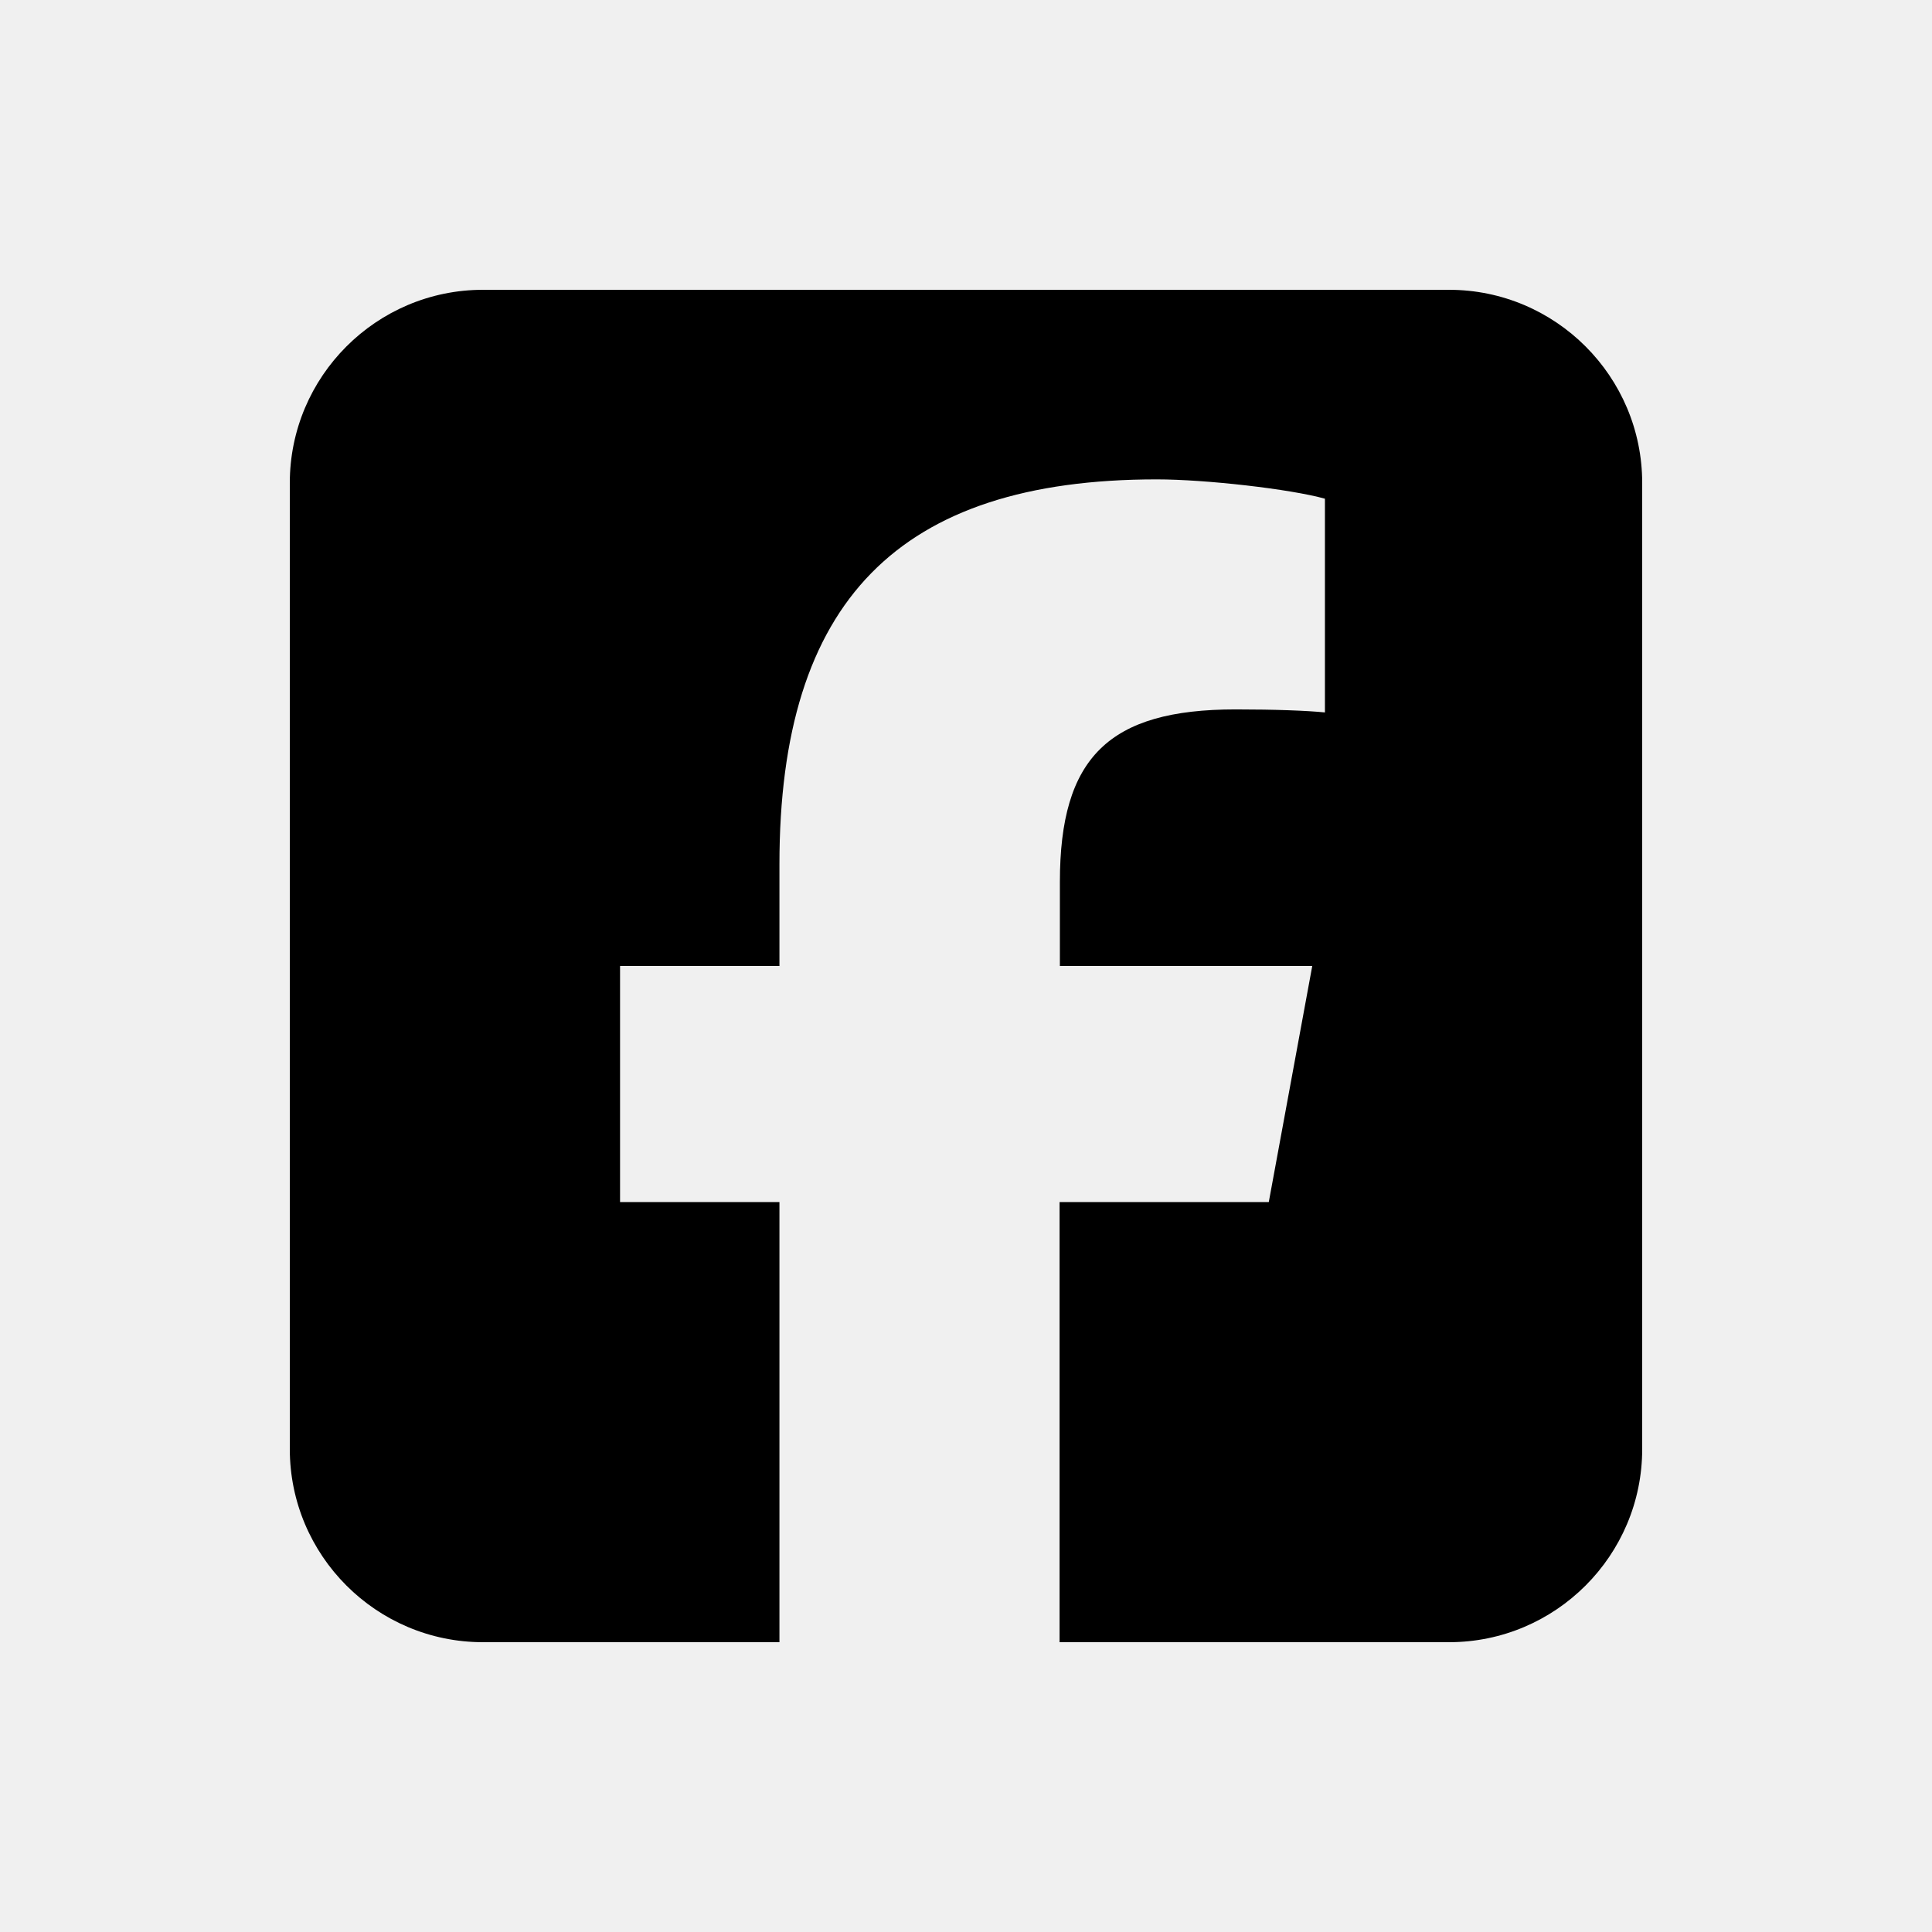
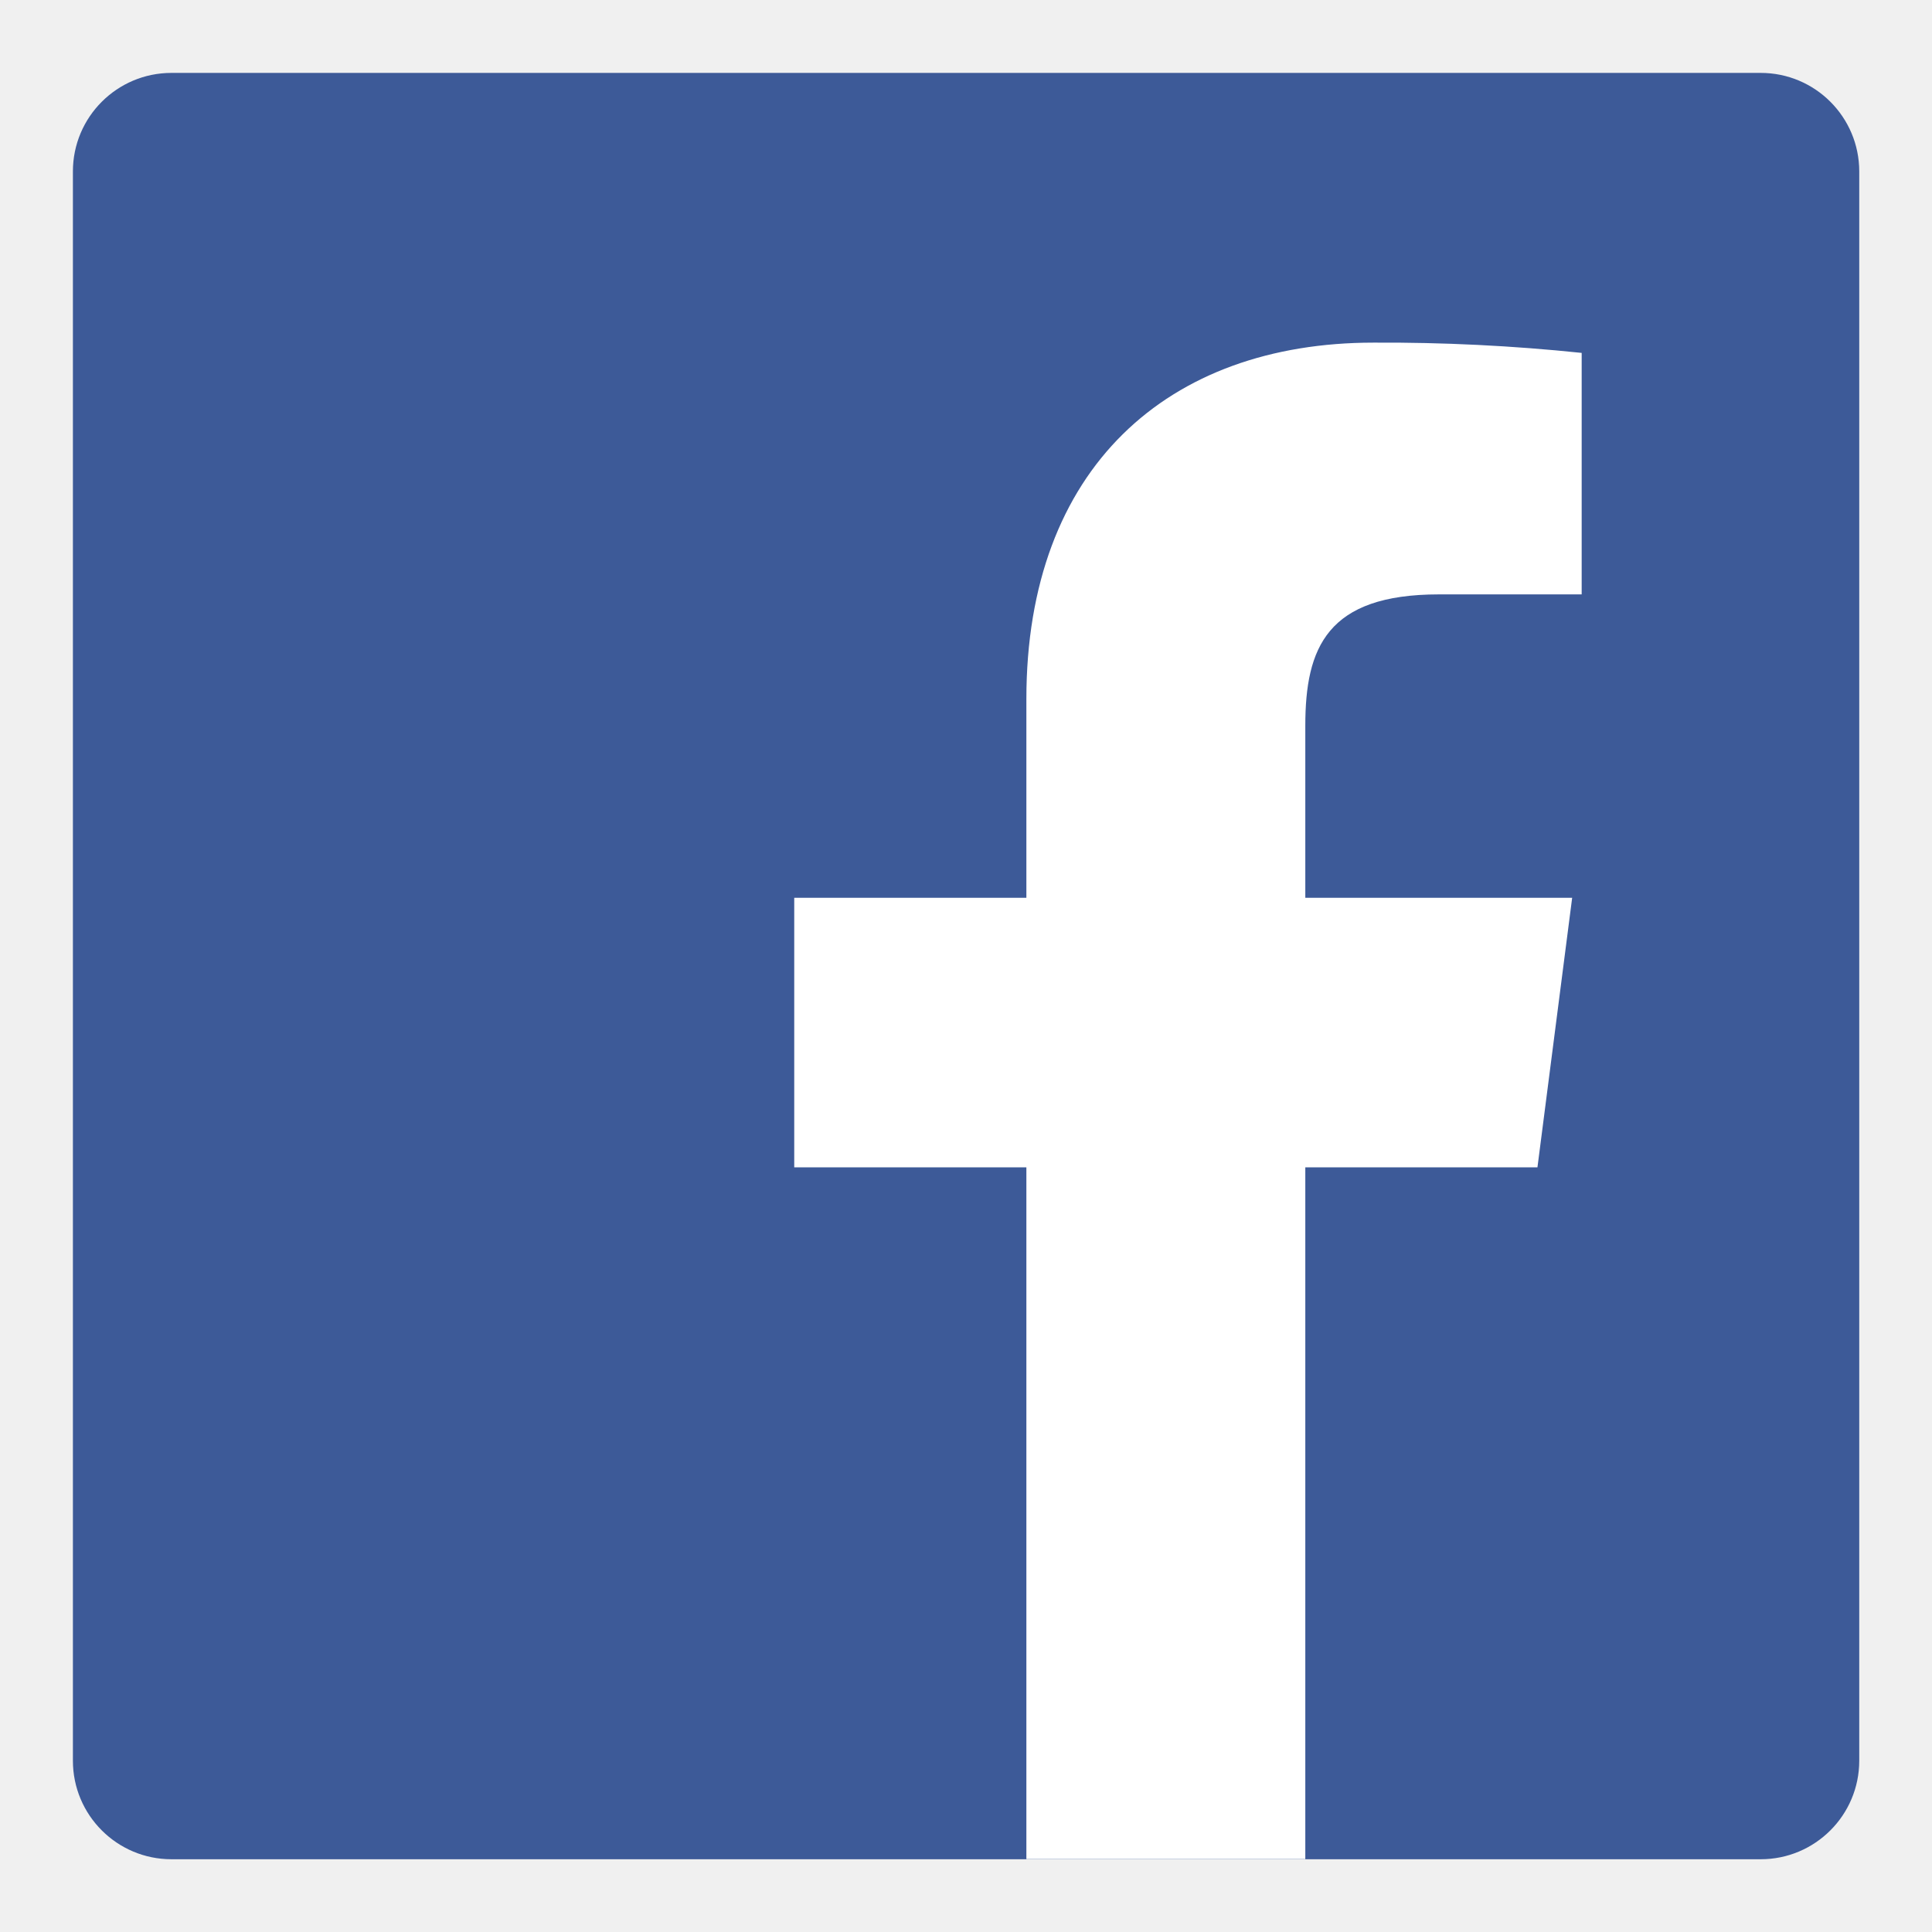
- <svg xmlns="http://www.w3.org/2000/svg" viewBox="0 0 640 640">
-   <path d="M160 96C124.7 96 96 124.7 96 160L96 480C96 515.3 124.7 544 160 544L258.2 544L258.2 398.2L205.4 398.2L205.4 320L258.2 320L258.2 286.3C258.2 199.2 297.6 158.8 383.2 158.8C399.4 158.8 427.4 162 438.9 165.2L438.9 236C432.9 235.4 422.4 235 409.3 235C367.3 235 351.1 250.9 351.1 292.2L351.1 320L434.7 320L420.3 398.2L351 398.2L351 544L480 544C515.3 544 544 515.3 544 480L544 160C544 124.7 515.3 96 480 96L160 96z" />
+ <svg xmlns="http://www.w3.org/2000/svg" width="512" height="512" viewBox="0 0 128 128">
+   <rect width="118.35" height="118.35" x="4.83" y="4.83" fill="#3d5a98" rx="6.53" ry="6.53" />
+   <path fill="#fff" d="M86.48 123.17V77.34h15.38l2.3-17.86H86.48v-11.4c0-5.17 1.44-8.7 8.85-8.7h9.46v-16A126.56 126.56 0 0 0 91 22.7c-13.62 0-23 8.3-23 23.61v13.17H52.62v17.86H68v45.83z" />
</svg>
